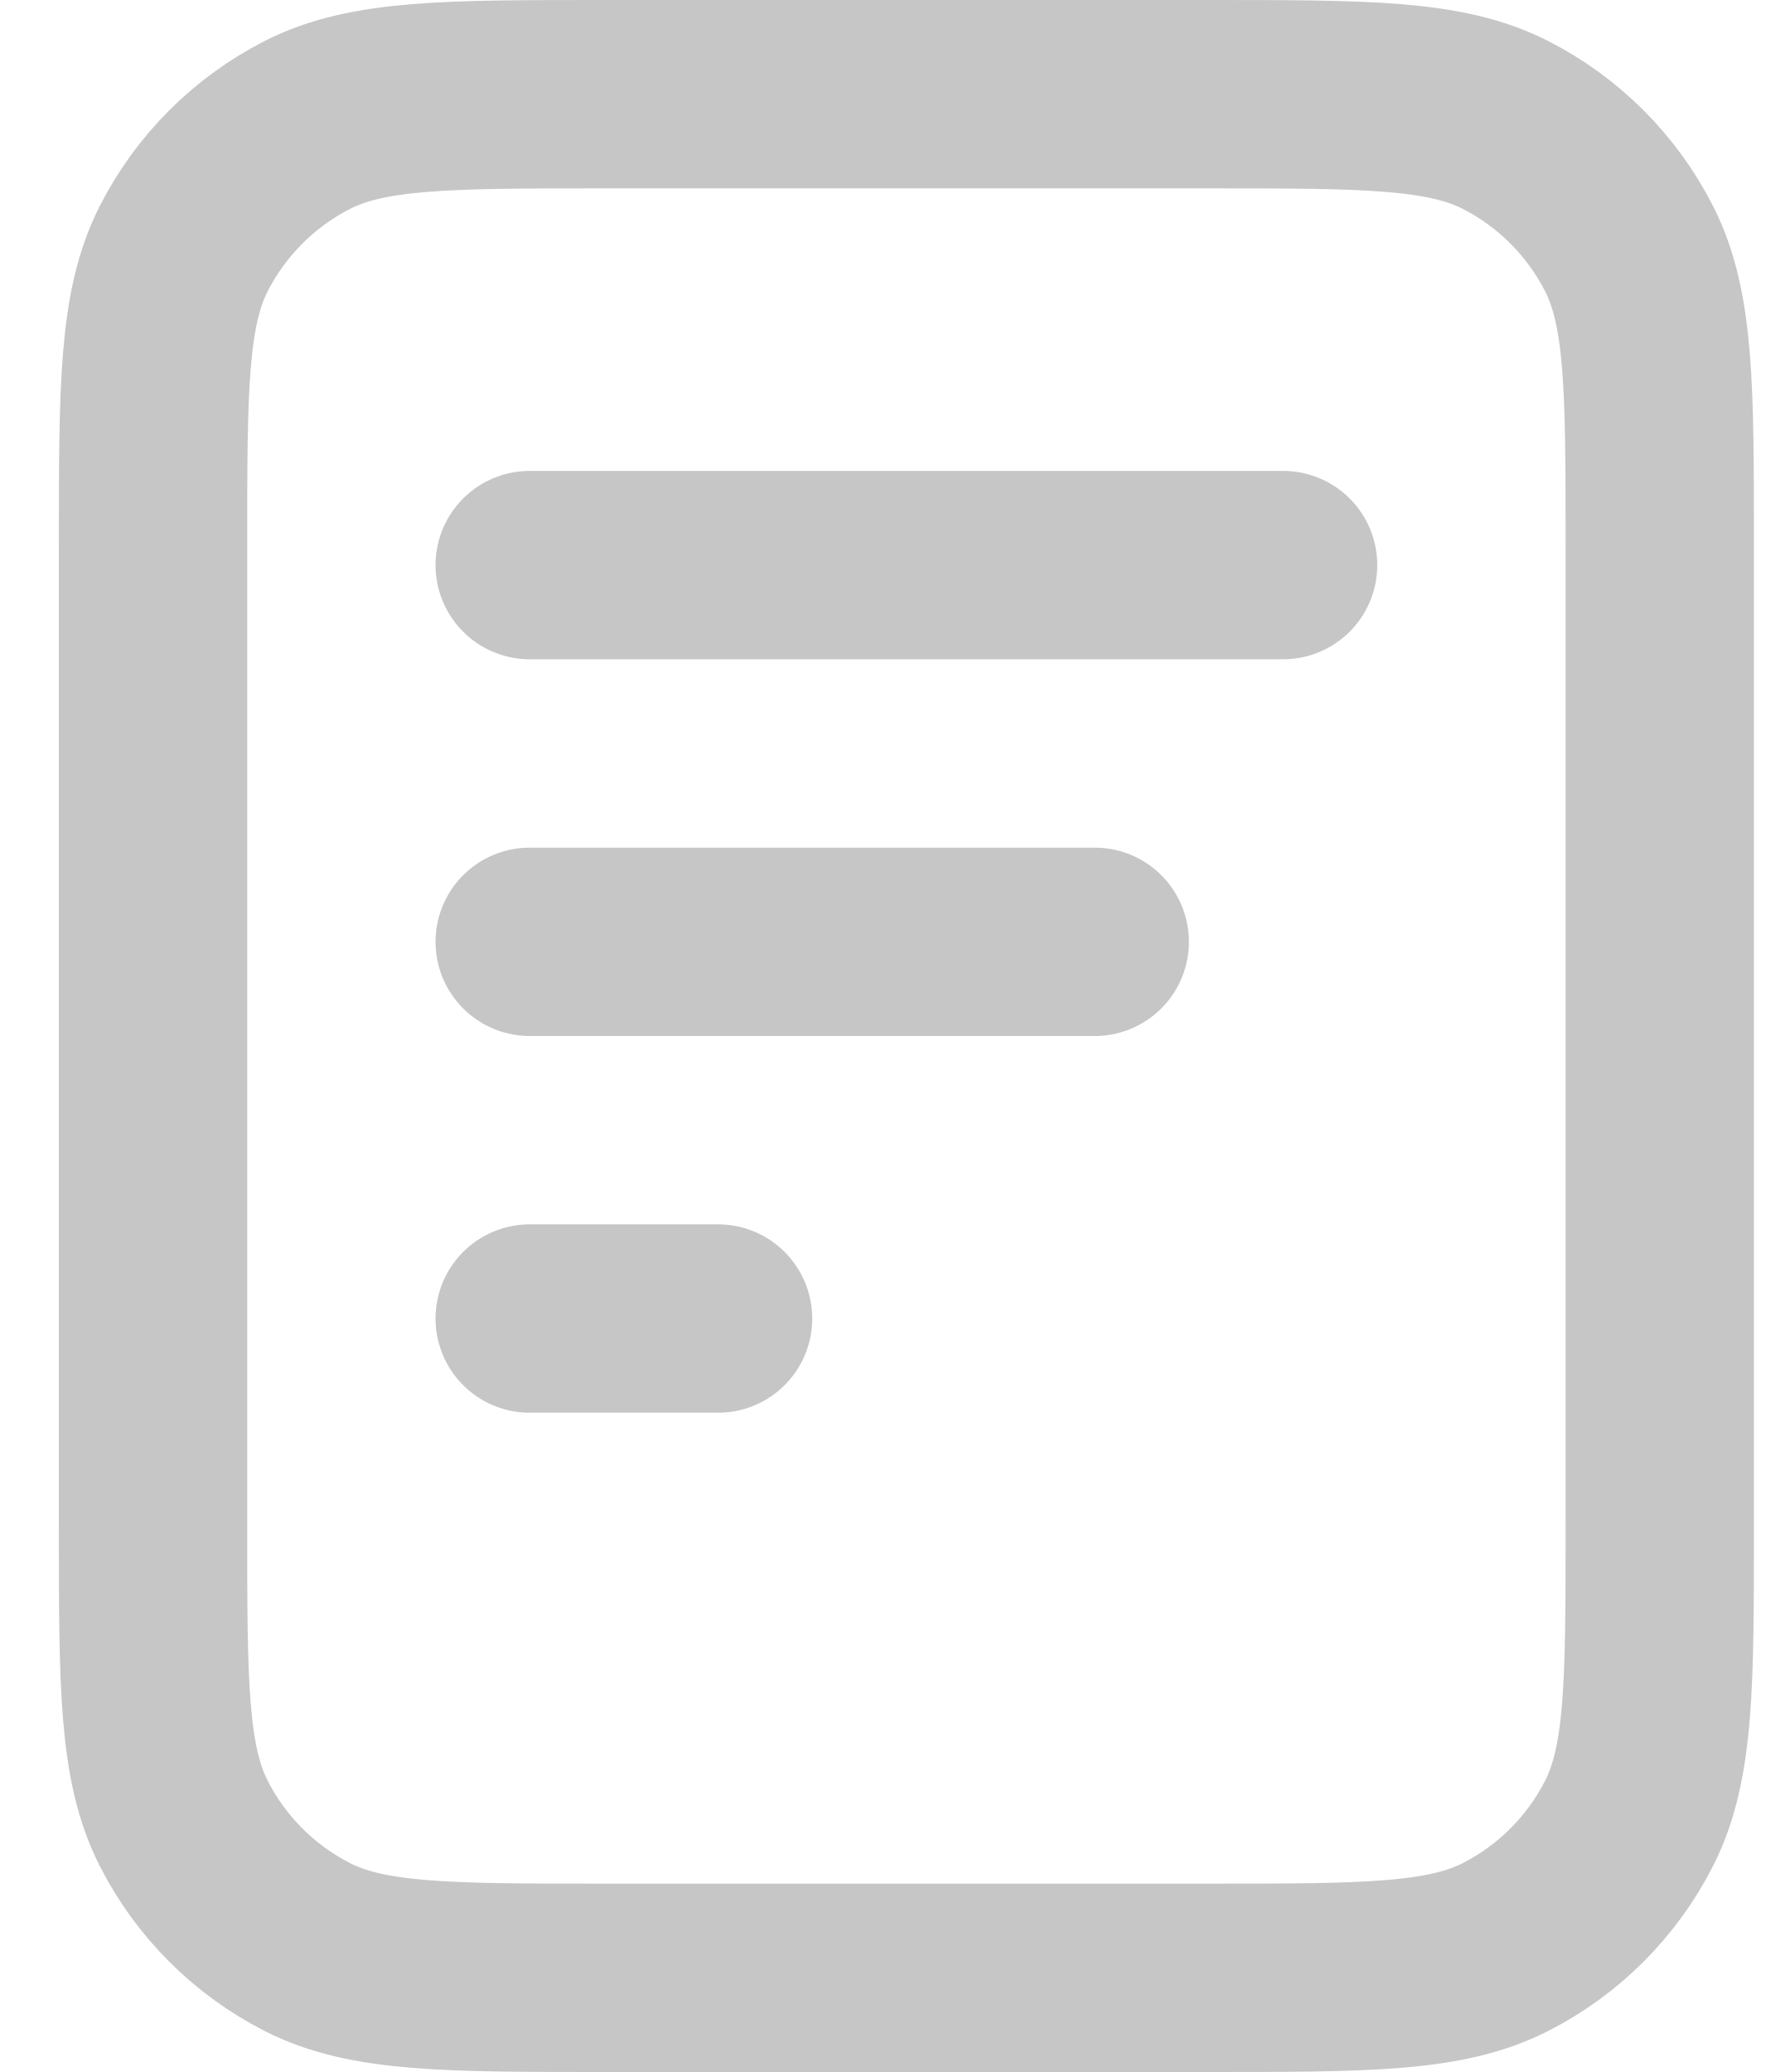
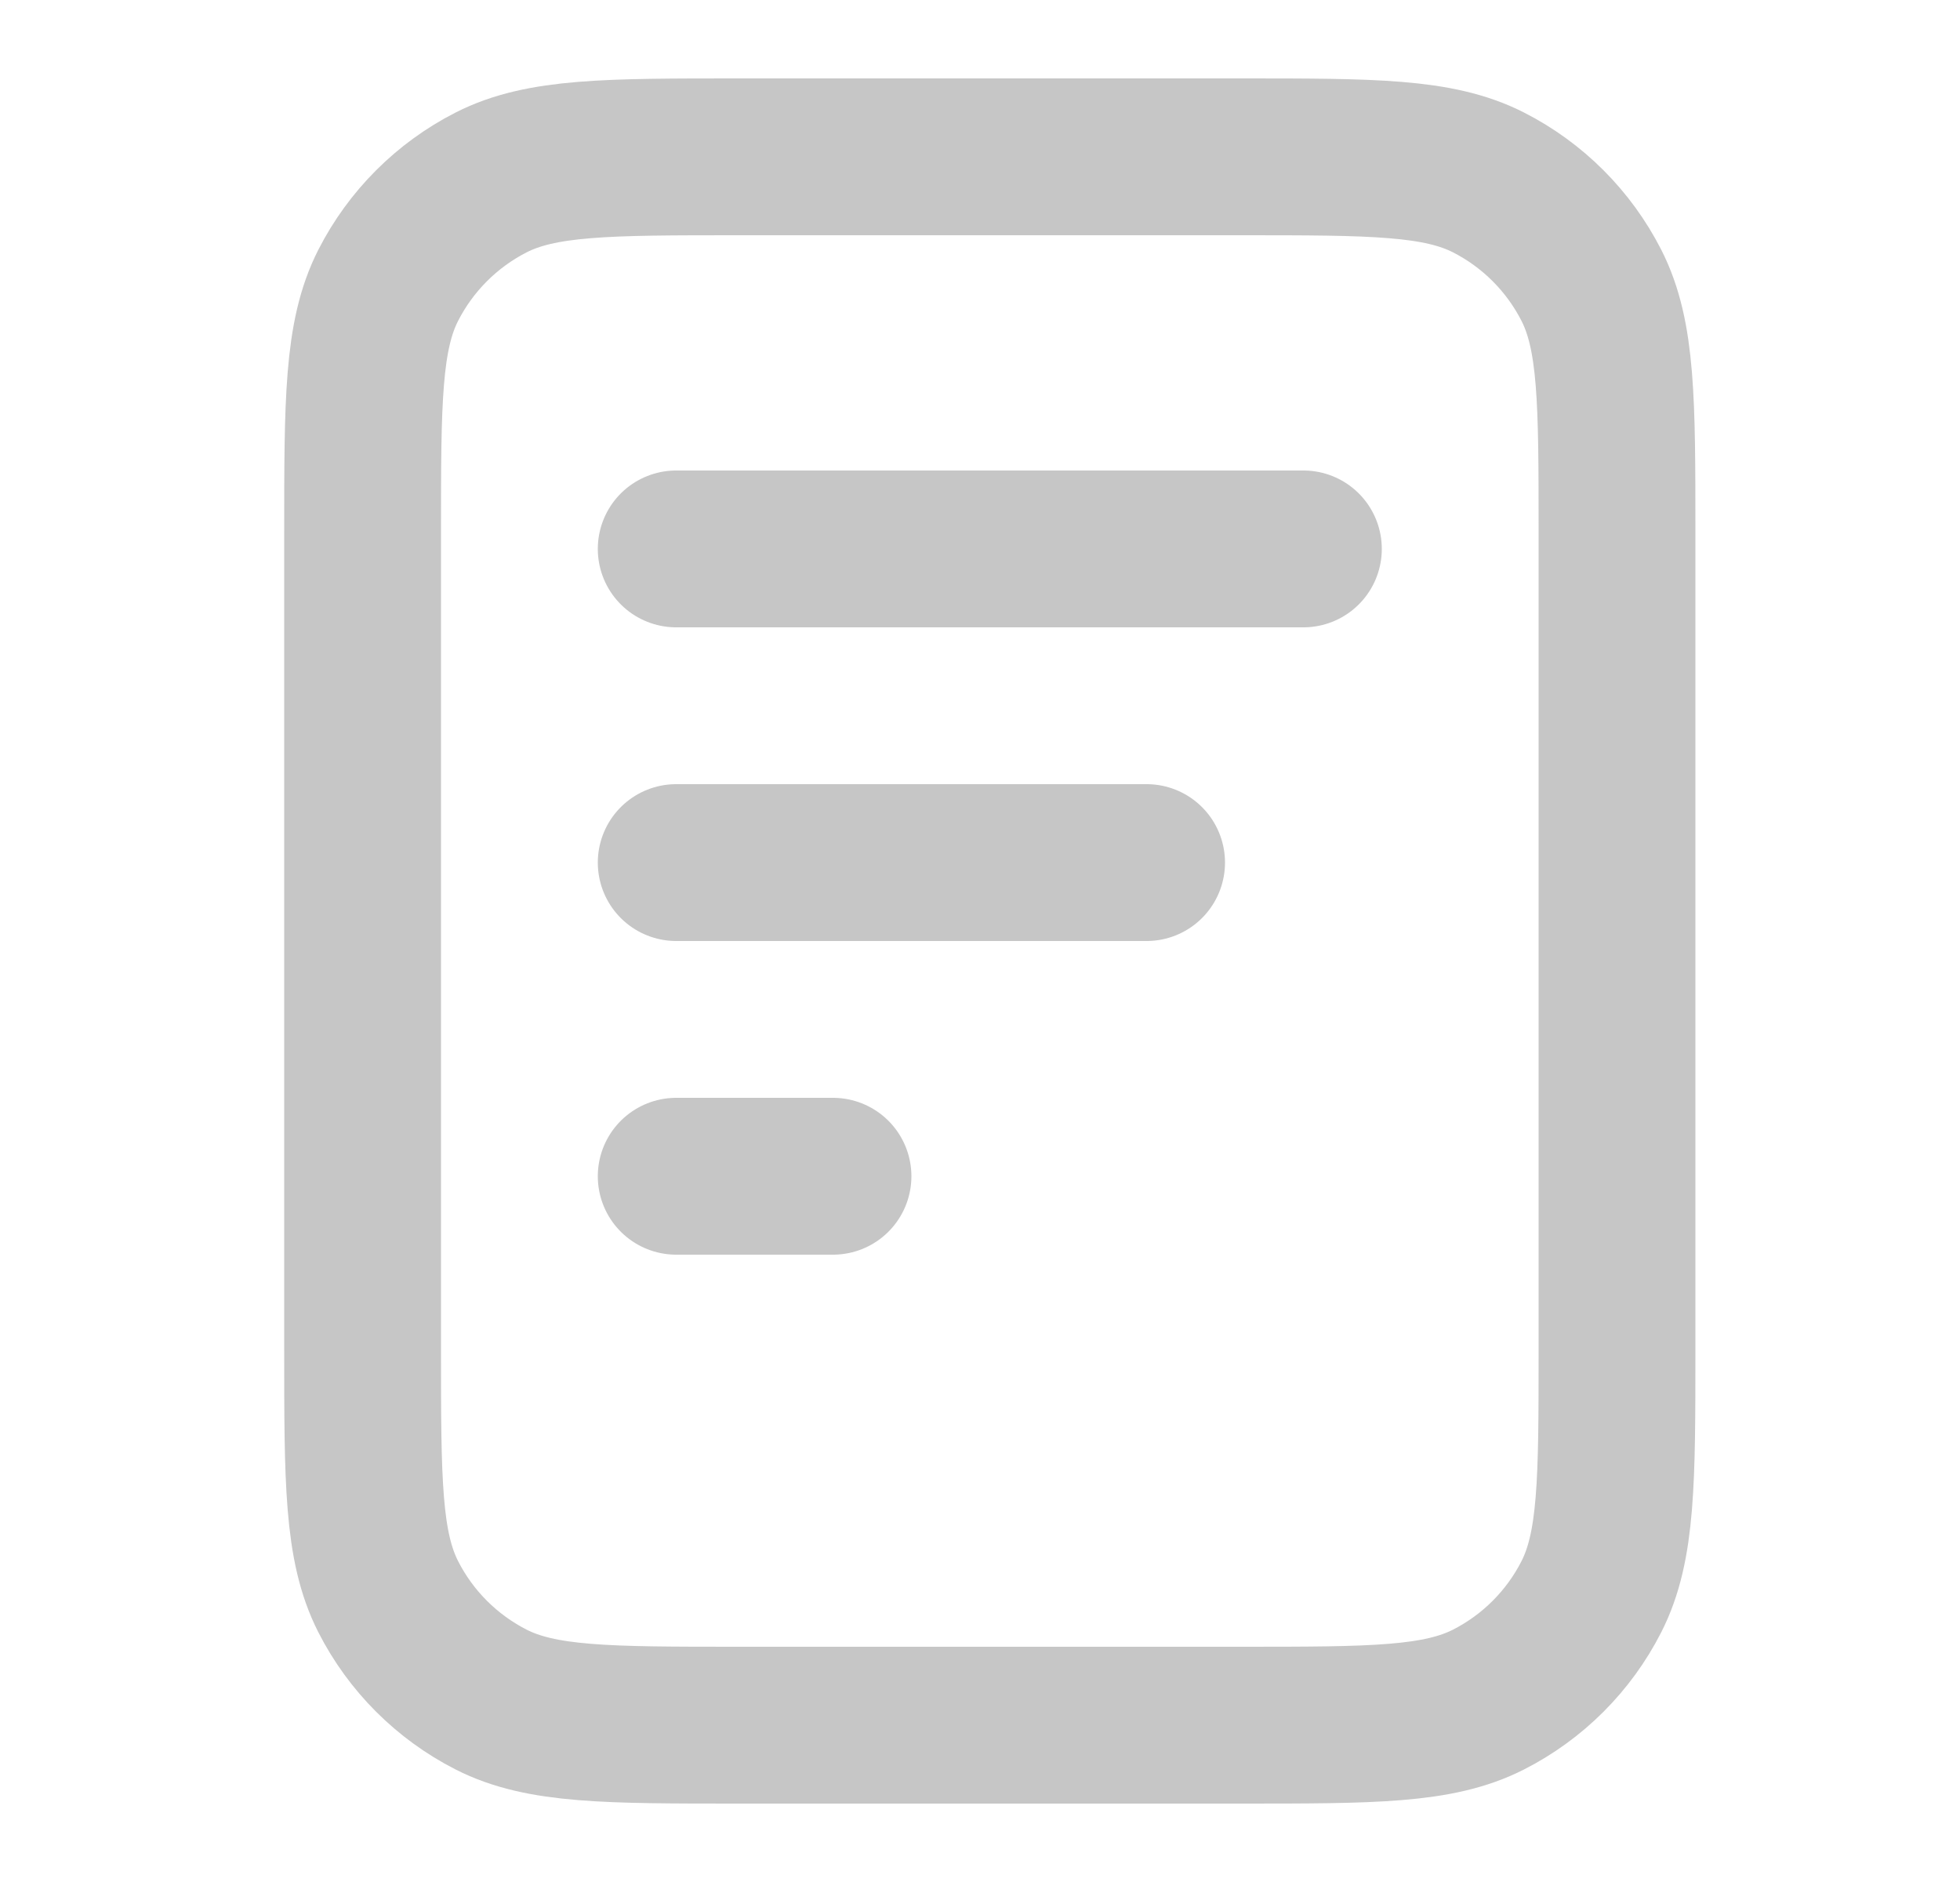
- <svg xmlns="http://www.w3.org/2000/svg" width="19" height="22" viewBox="0 0 19 22" fill="none">
-   <path d="M11.625 10H5.625M7.625 14H5.625M13.625 6H5.625M17.625 5.8V16.2C17.625 17.88 17.625 18.72 17.298 19.362C17.01 19.927 16.552 20.385 15.987 20.673C15.345 21 14.505 21 12.825 21H6.425C4.745 21 3.905 21 3.263 20.673C2.699 20.385 2.24 19.927 1.952 19.362C1.625 18.72 1.625 17.88 1.625 16.2V5.8C1.625 4.12 1.625 3.28 1.952 2.638C2.24 2.074 2.699 1.615 3.263 1.327C3.905 1 4.745 1 6.425 1H12.825C14.505 1 15.345 1 15.987 1.327C16.552 1.615 17.01 2.074 17.298 2.638C17.625 3.28 17.625 4.12 17.625 5.8Z" stroke="#C6C6C6" stroke-width="2" stroke-linecap="round" stroke-linejoin="round" />
+ <svg xmlns="http://www.w3.org/2000/svg" width="25" height="24" viewBox="0 0 25 24" fill="none">
+   <path d="M14.625 11H8.625M10.625 15H8.625M16.625 7H8.625M20.625 6.8V17.2C20.625 18.88 20.625 19.72 20.298 20.362C20.01 20.927 19.552 21.385 18.987 21.673C18.345 22 17.505 22 15.825 22H9.425C7.745 22 6.905 22 6.263 21.673C5.699 21.385 5.24 20.927 4.952 20.362C4.625 19.72 4.625 18.88 4.625 17.2V6.8C4.625 5.12 4.625 4.28 4.952 3.638C5.24 3.074 5.699 2.615 6.263 2.327C6.905 2 7.745 2 9.425 2H15.825C17.505 2 18.345 2 18.987 2.327C19.552 2.615 20.01 3.074 20.298 3.638C20.625 4.28 20.625 5.12 20.625 6.8Z" stroke="#C6C6C6" stroke-width="2" stroke-linecap="round" stroke-linejoin="round" />
</svg>
